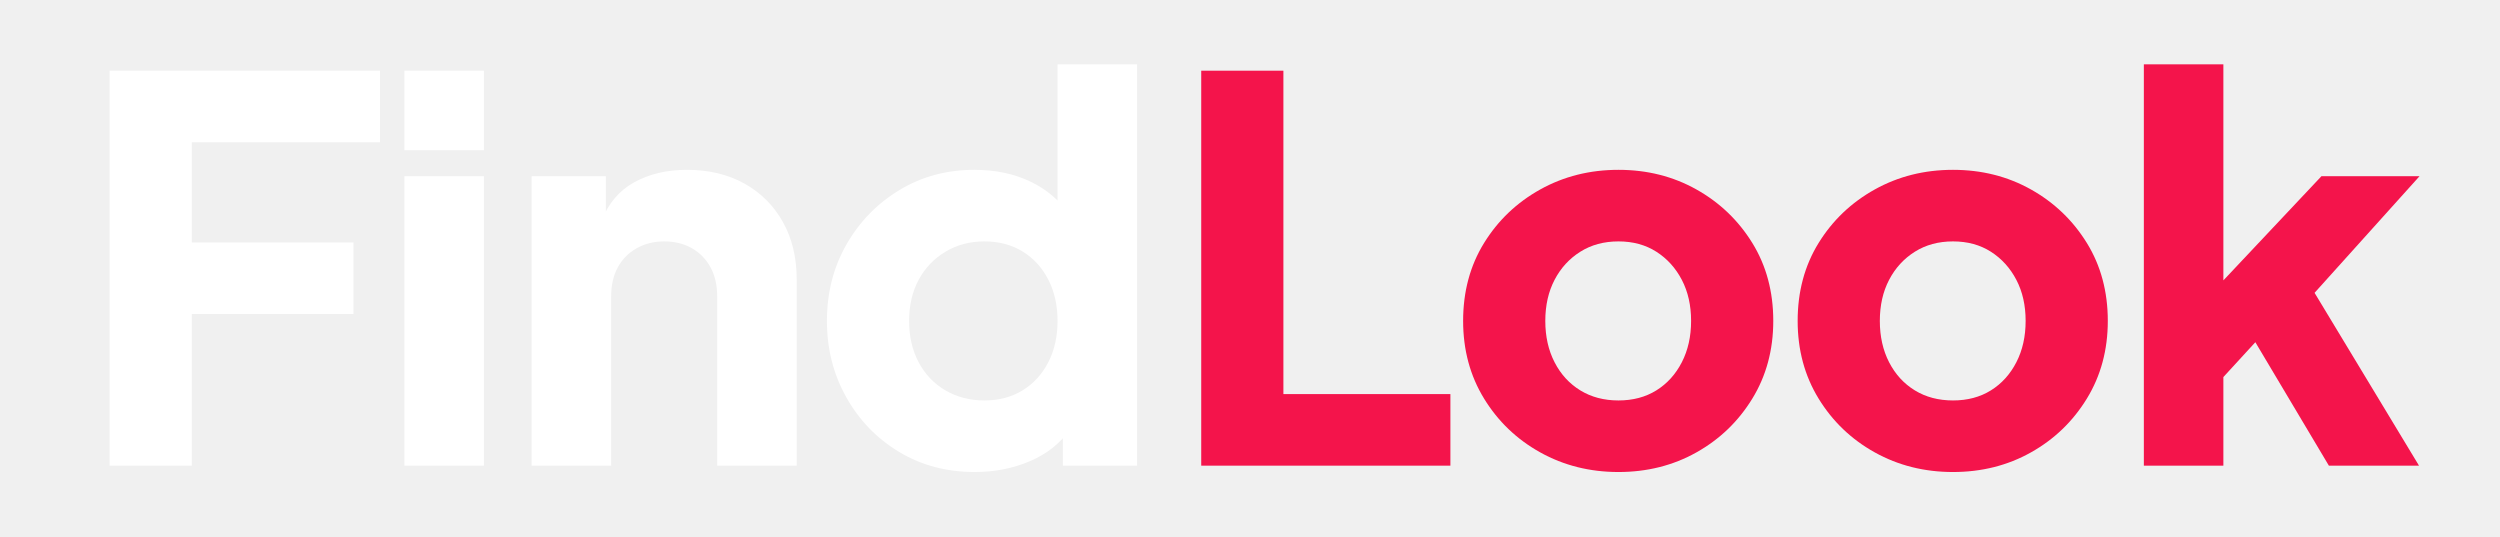
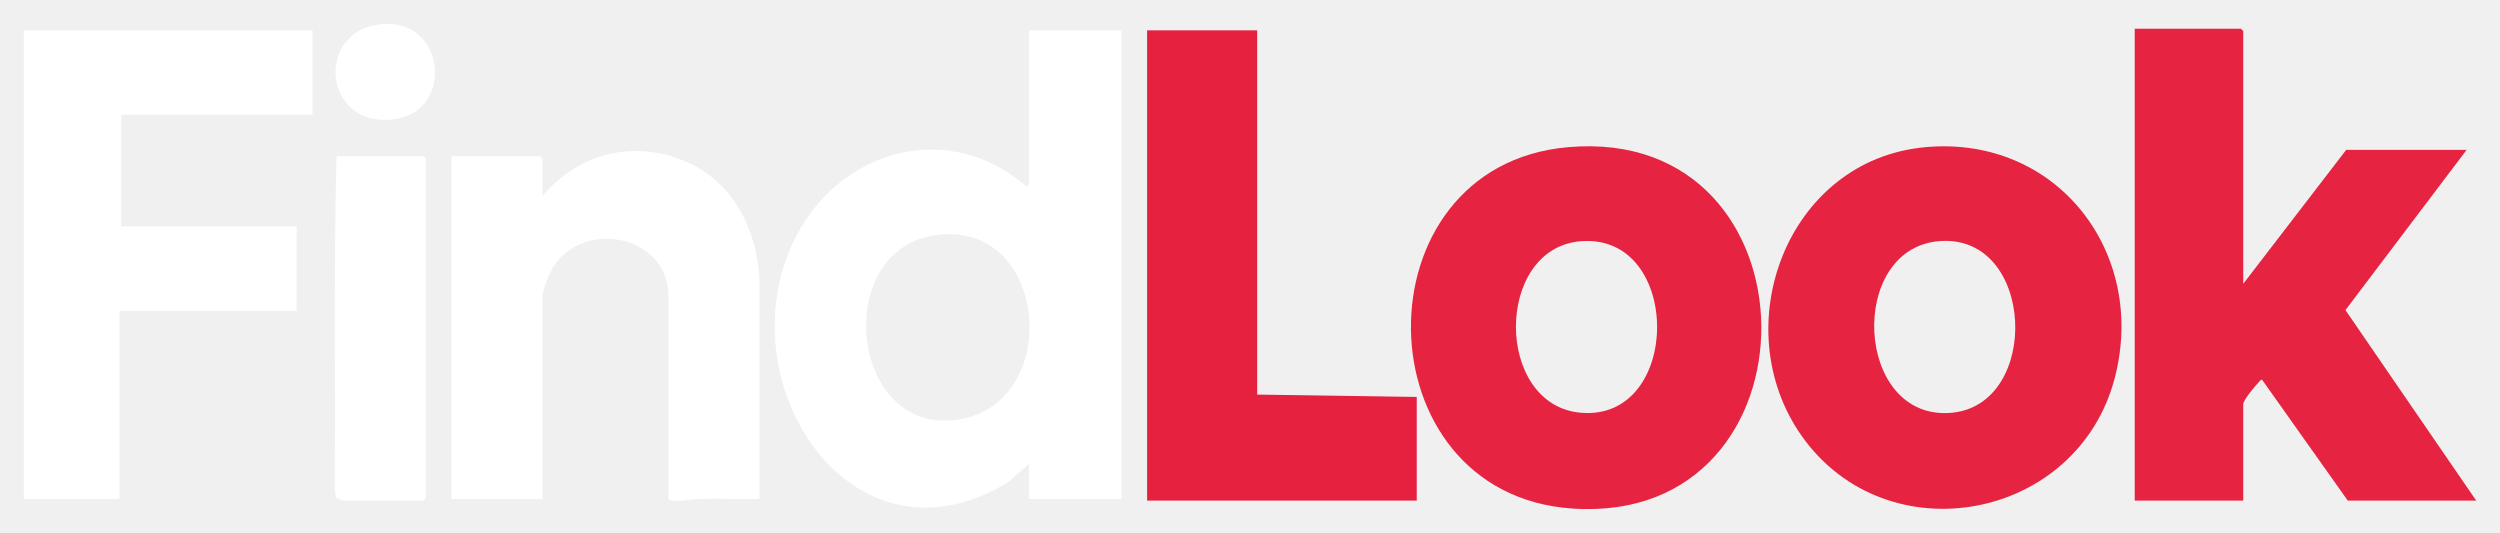
- <svg xmlns="http://www.w3.org/2000/svg" width="564" height="121" viewBox="0 0 564.08 121.40" role="img" aria-label="FindLook">
-   <g transform="translate(16 105.4)">
-     <path d="M7.92 0.0V-89.4H69.12V-73.2H26.52V-50.52H63.12V-34.32H26.52V0.0Z" fill="#FFFFFF" />
-     <path d="M74.64 0.0V-65.52H92.64V0.0ZM74.64 -71.4V-89.4H92.64V-71.4Z" fill="#FFFFFF" />
-     <path d="M103.44 0.0V-65.52H120.24V-52.56L119.28 -55.44Q121.56 -61.32 126.66 -64.14Q131.76 -66.96 138.6 -66.96Q146.04 -66.96 151.62 -63.84Q157.2 -60.72 160.32 -55.14Q163.44 -49.56 163.44 -42.12V0.0H145.44V-38.28Q145.44 -42.12 143.94 -44.88Q142.44 -47.64 139.74 -49.2Q137.04 -50.76 133.44 -50.76Q129.96 -50.76 127.2 -49.2Q124.44 -47.64 122.94 -44.88Q121.44 -42.12 121.44 -38.28V0.0Z" fill="#FFFFFF" />
-     <path d="M203.76 1.44Q194.16 1.44 186.6 -3.12Q179.04 -7.68 174.66 -15.48Q170.28 -23.28 170.28 -32.76Q170.28 -42.36 174.72 -50.1Q179.16 -57.84 186.72 -62.4Q194.28 -66.96 203.64 -66.96Q210.84 -66.96 216.42 -64.26Q222.0 -61.56 225.24 -56.64L222.48 -53.04V-90.84H240.48V0.0H223.68V-12.0L225.36 -8.28Q222.0 -3.48 216.24 -1.02Q210.48 1.44 203.76 1.44ZM205.92 -14.76Q210.84 -14.76 214.56 -17.04Q218.28 -19.32 220.38 -23.4Q222.48 -27.48 222.48 -32.76Q222.48 -38.04 220.38 -42.12Q218.28 -46.2 214.56 -48.48Q210.84 -50.76 205.92 -50.76Q201.0 -50.76 197.1 -48.42Q193.2 -46.08 191.04 -42.06Q188.88 -38.04 188.88 -32.76Q188.88 -27.48 191.04 -23.4Q193.2 -19.32 197.1 -17.04Q201.0 -14.76 205.92 -14.76Z" fill="#FFFFFF" />
-   </g>
-   <g transform="translate(263.08 105.4)">
-     <path d="M7.92 0.0V-89.4H26.52V-16.2H64.32V0.0Z" fill="#F4144B" />
-     <path d="M102.36 1.44Q92.64 1.44 84.66 -3.0Q76.68 -7.44 71.94 -15.18Q67.2 -22.92 67.2 -32.76Q67.2 -42.72 71.94 -50.4Q76.68 -58.08 84.66 -62.52Q92.64 -66.96 102.36 -66.96Q112.08 -66.96 120.0 -62.52Q127.92 -58.08 132.66 -50.4Q137.4 -42.72 137.4 -32.76Q137.4 -22.92 132.66 -15.18Q127.92 -7.44 120.0 -3.0Q112.08 1.44 102.36 1.44ZM102.36 -14.76Q107.28 -14.76 110.94 -17.04Q114.6 -19.32 116.7 -23.4Q118.8 -27.48 118.8 -32.76Q118.8 -38.04 116.7 -42.06Q114.6 -46.08 110.94 -48.42Q107.28 -50.76 102.36 -50.76Q97.44 -50.76 93.72 -48.42Q90.0 -46.08 87.9 -42.06Q85.8 -38.04 85.8 -32.76Q85.8 -27.48 87.9 -23.4Q90.0 -19.32 93.72 -17.04Q97.44 -14.76 102.36 -14.76Z" fill="#F4144B" />
-     <path d="M178.08 1.44Q168.36 1.44 160.38 -3.0Q152.4 -7.44 147.66 -15.18Q142.92 -22.92 142.92 -32.76Q142.92 -42.72 147.66 -50.4Q152.4 -58.08 160.38 -62.52Q168.36 -66.96 178.08 -66.96Q187.8 -66.96 195.72 -62.52Q203.64 -58.08 208.38 -50.4Q213.12 -42.72 213.12 -32.76Q213.12 -22.92 208.38 -15.18Q203.64 -7.44 195.72 -3.0Q187.8 1.44 178.08 1.44ZM178.08 -14.76Q183 -14.76 186.66 -17.04Q190.32 -19.32 192.42 -23.4Q194.52 -27.48 194.52 -32.76Q194.52 -38.04 192.42 -42.06Q190.32 -46.08 186.66 -48.42Q183 -50.76 178.08 -50.76Q173.16 -50.76 169.44 -48.42Q165.72 -46.08 163.62 -42.06Q161.52 -38.04 161.52 -32.76Q161.52 -27.48 163.62 -23.4Q165.72 -19.32 169.44 -17.04Q173.16 -14.76 178.08 -14.76Z" fill="#F4144B" />
-     <path d="M221.28 0.0V-90.84H239.28V-32.64L232.56 -34.8L261.48 -65.52H283.68L259.92 -39.12L283.56 0.0H263.16L243.36 -33.24L253.8 -35.88L233.76 -14.04L239.28 -24.48V0.0Z" fill="#F4144B" />
+ <svg xmlns="http://www.w3.org/2000/svg" id="Camada_2" data-name="Camada 2" viewBox="766.84 238.35 2100.28 447.68">
+   <defs>
+     <style>
+       .cls-1 {
+         fill: #fff;
+       }
+ 
+       .cls-2 {
+         fill: #e62040;
+       }
+ 
+       .cls-3 {
+         fill: #e62341;
+       }
+ 
+       .cls-4 {
+         fill: #e62140;
+       }
+     </style>
+   </defs>
+   <g id="Camada_1-2" data-name="Camada 1">
+     <g>
+       <path class="cls-1" d="M1709.08,263.83v393.73h-77.75v-29.46l-17.54,15.29c-126.57,77.84-231.87-72.67-184.55-192.41,32.84-83.1,129.54-116.72,200.09-55.9.39.17,2-3.15,2-3.34v-127.9h77.75ZM1554.63,435.62c-92,10.96-73.66,174.85,21.81,154.37,82.9-17.78,70.25-165.34-21.81-154.37Z" />
+       <path class="cls-3" d="M2651.42,476.76l86.46-112.49h101.2l-101.8,134.59,109.84,160.04h-107.91l-71.7-101.15c-.91-1.2-1.99.62-2.73,1.34-2.98,2.94-13.37,15.35-13.37,18.78v81.02h-91.15v-396.41h89.14c.14,0,2.01,1.87,2.01,2.01v212.27Z" />
+       <path class="cls-3" d="M2084.14,361.99c214.75-18.93,217.11,318.11,3.63,303.59-178.31-12.13-181.98-287.87-3.63-303.59ZM2094.85,441c-72.6,5.85-72.55,137.53-.23,144.07,85.55,7.74,86.04-150.98.23-144.07Z" />
+       <path class="cls-3" d="M2384.39,361.98c110.55-10.06,186.5,88.63,159.11,193.79-31.32,120.24-191.7,150.11-263.15,48.64-64.28-91.29-12.51-231.82,104.03-242.43ZM2395.11,441c-76.5,7.2-69.84,150.25,10.32,144.21,76.83-5.79,71.47-151.91-10.32-144.21Z" />
+       <polygon class="cls-1" points="1029.47 263.83 1029.47 334.81 868.61 334.81 868.61 428.55 1016.06 428.55 1016.06 499.53 867.27 499.53 867.2 657.49 786.84 657.56 786.85 263.83 1029.47 263.83" />
+       <path class="cls-1" d="M1222.49,403.11c29.51-35.17,74.61-47.4,117.94-30.11,41.15,16.42,61.75,56.29,64.42,99.02l-.05,185.55c-17.18.39-34.48-.53-51.67-.06-3.38.09-24.74,3.96-24.74-.61v-170.08c0-48.3-65.86-64.78-94.53-27.49-4.36,5.67-11.36,21.98-11.36,28.83v169.41h-76.41v-287.93h74.4c.14,0,2.01,1.87,2.01,2.01v31.47Z" />
+       <polygon class="cls-4" points="1823.02 263.83 1823.02 569.84 1957.06 571.85 1957.06 658.9 1730.53 658.9 1730.53 263.83 1823.02 263.83" />
+       <path class="cls-1" d="M1049.58,369.63h73.05c.14,0,2.01,1.87,2.01,2.01v285.25c0,.14-1.87,2.01-2.01,2.01h-67.02c-.32,0-5.79-1.81-6.05-1.99-2.28-1.67-1.42-32.14-1.38-37.57.23-30.02,0-60.75,0-90.95,0-53-.15-105.95,1.4-158.76Z" />
+       <path class="cls-1" d="M1085.44,258.82c55.7-7.32,64.4,73.77,11.58,79.86-58.22,6.7-65.94-72.71-11.58-79.86Z" />
+     </g>
  </g>
</svg>
